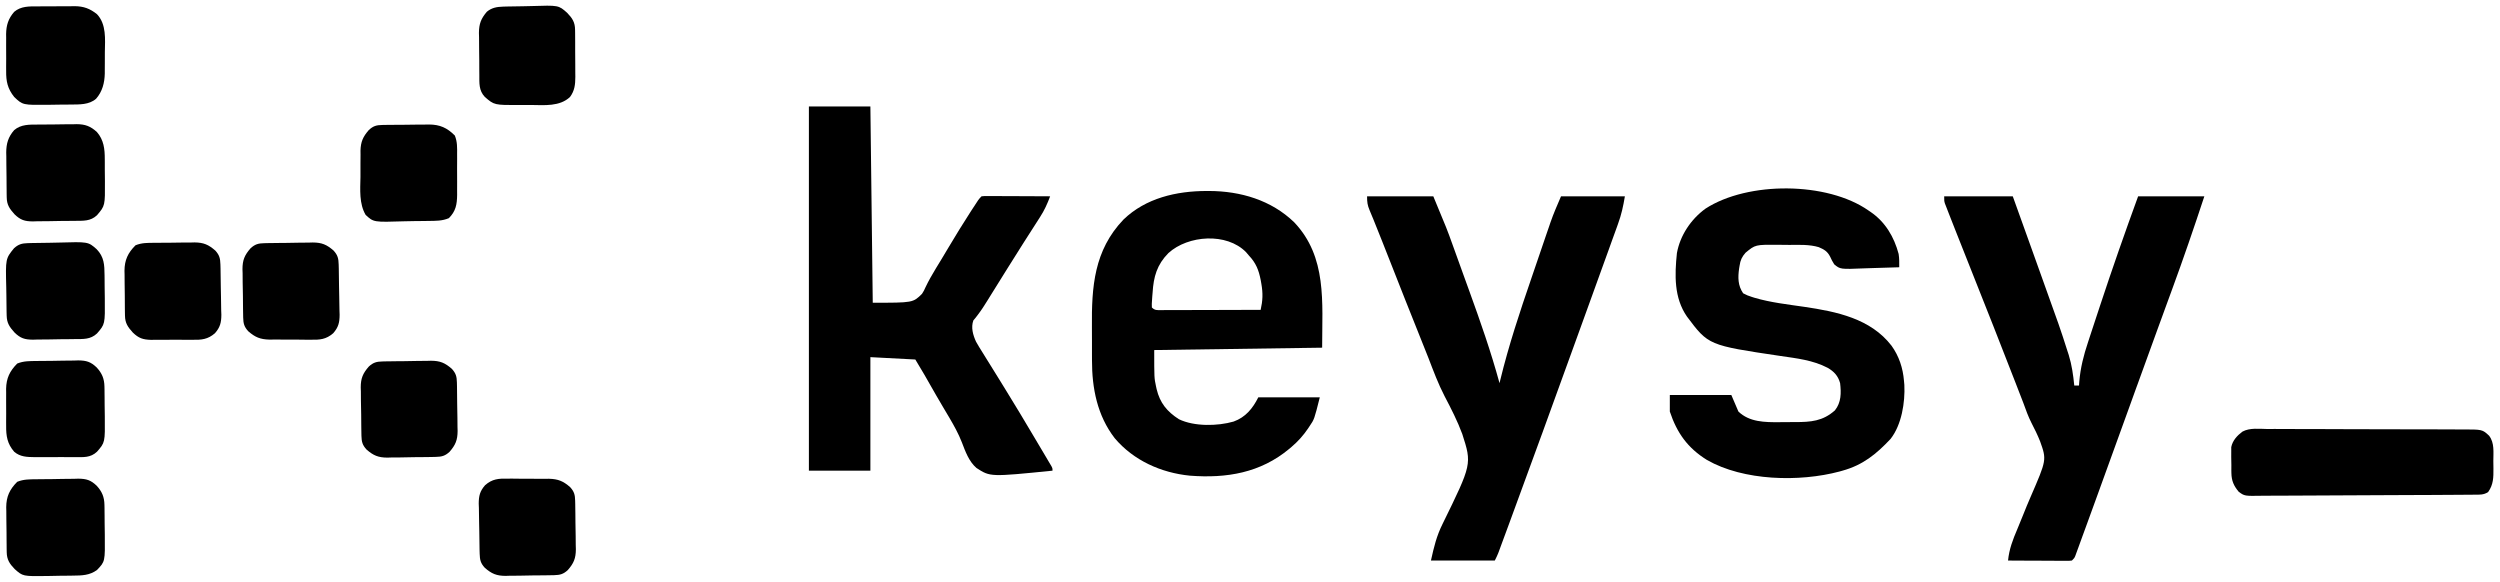
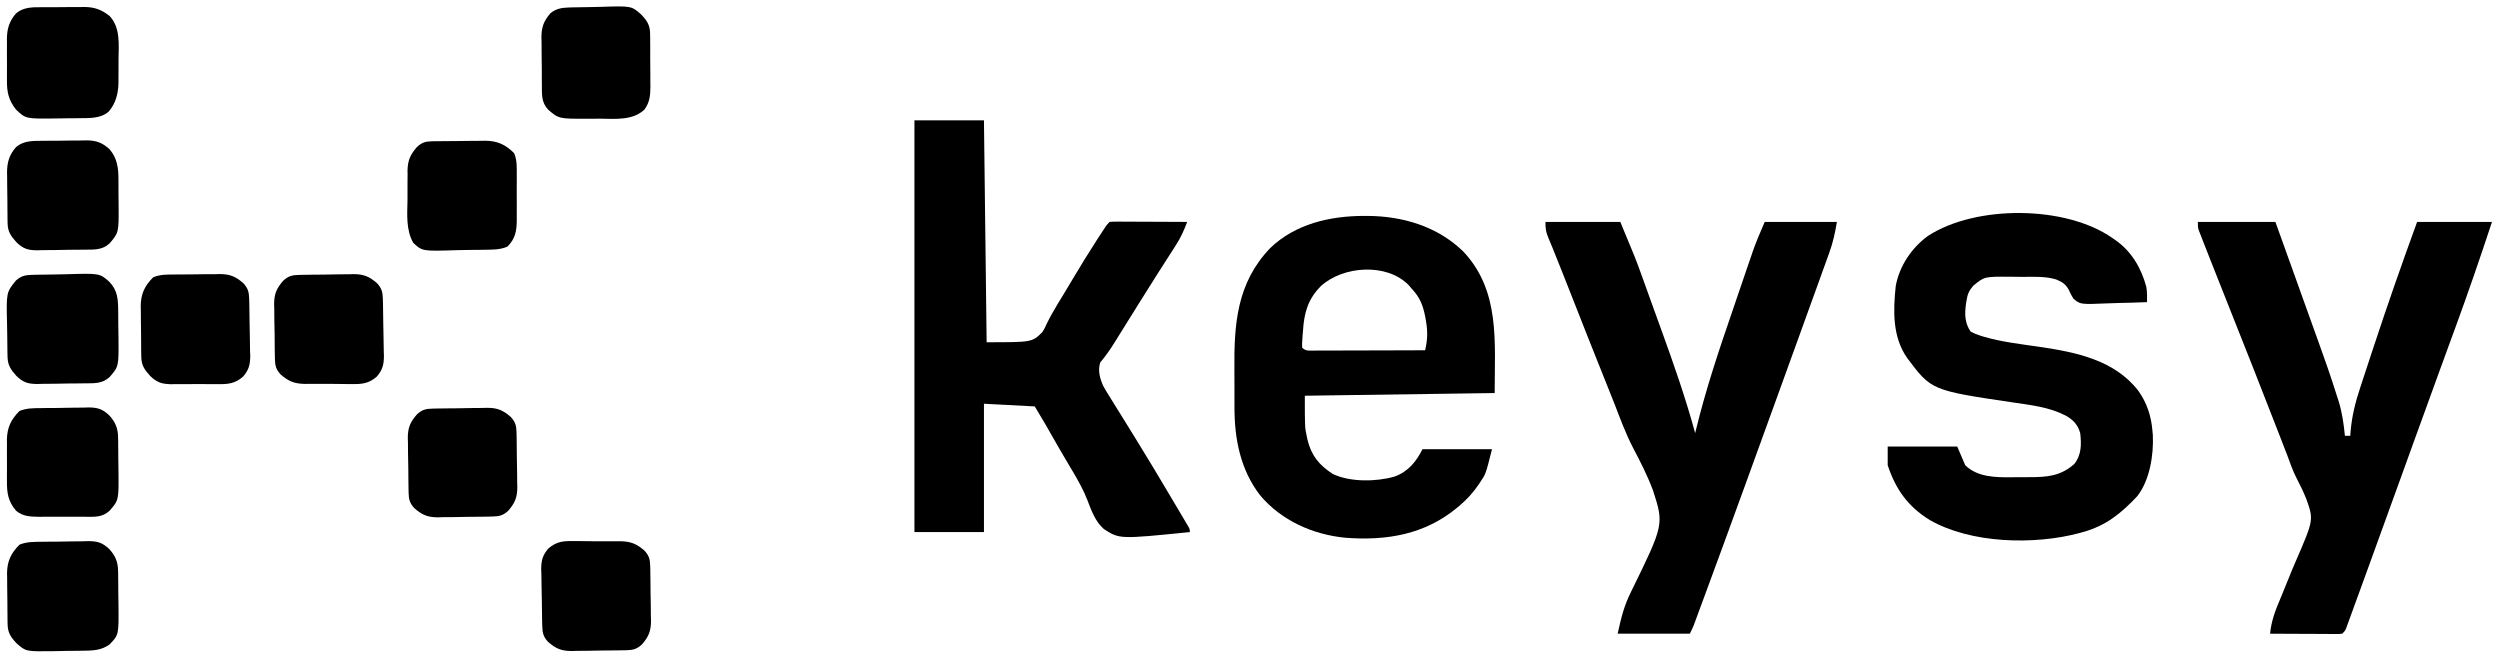
- <svg xmlns="http://www.w3.org/2000/svg" version="1.1" viewBox="0 0 1057 246">
+ <svg xmlns="http://www.w3.org/2000/svg" version="1.1" viewBox="0 0 935 246">
  <path d="M0 0 C0.28 -0 0.28 -0 1.7 -0.01 C2.87 -0.02 4.05 -0.02 5.23 -0.01 C7.03 -0.01 8.82 -0.04 10.61 -0.06 C11.76 -0.06 12.91 -0.06 14.06 -0.06 C14.59 -0.07 15.12 -0.08 15.67 -0.09 C19.5 -0.04 22.09 0.91 25.1 3.3 C29.13 7.56 28.52 13.86 28.43 19.31 C28.41 20.86 28.41 22.42 28.42 23.98 C28.41 24.98 28.41 25.99 28.4 26.99 C28.4 27.22 28.4 27.22 28.4 28.38 C28.32 32.29 27.38 36.06 24.72 39.05 C21.79 41.65 17.59 41.47 13.89 41.5 C13.4 41.51 12.91 41.52 12.4 41.52 C11.37 41.53 10.33 41.54 9.3 41.54 C7.73 41.55 6.17 41.58 4.61 41.61 C-6.28 41.73 -6.28 41.73 -9.9 38.3 C-12.7 34.76 -13.35 31.74 -13.3 27.3 C-13.3 26.74 -13.31 26.18 -13.31 25.61 C-13.31 24.44 -13.31 23.26 -13.29 22.09 C-13.28 20.31 -13.29 18.52 -13.31 16.74 C-13.31 15.59 -13.31 14.45 -13.3 13.3 C-13.31 12.77 -13.31 12.25 -13.32 11.7 C-13.25 7.94 -12.4 5.18 -9.9 2.3 C-7.04 -0.12 -3.58 -0.01 0 0 Z " fill="currentColor" transform="translate(15.90234,2.699219)" />
  <path d="M0 0 C0.5 -0.02 1 -0.03 1.52 -0.05 C3.8 -0.09 6.09 -0.13 8.37 -0.16 C9.57 -0.17 10.77 -0.2 11.97 -0.24 C23.53 -0.61 23.53 -0.61 27.13 2.59 C29.37 4.89 30.49 6.61 30.51 9.83 C30.52 10.36 30.53 10.89 30.53 11.43 C30.53 12 30.53 12.57 30.54 13.15 C30.54 13.45 30.54 13.45 30.55 14.93 C30.55 16.17 30.55 17.42 30.55 18.66 C30.56 20.55 30.57 22.45 30.59 24.34 C30.6 25.55 30.6 26.76 30.6 27.97 C30.61 28.53 30.61 29.09 30.62 29.67 C30.6 32.93 30.35 35.52 28.37 38.19 C24.06 42.29 17.49 41.65 11.99 41.58 C10.37 41.57 8.75 41.58 7.13 41.6 C-3.65 41.63 -3.65 41.63 -7.63 38.19 C-10.24 35.42 -9.95 32.39 -9.97 28.73 C-9.97 28.1 -9.98 27.48 -9.99 26.83 C-10 25.5 -10 24.18 -10 22.85 C-10 21.16 -10.03 19.48 -10.06 17.79 C-10.09 16.17 -10.09 14.54 -10.09 12.92 C-10.11 12.32 -10.12 11.72 -10.14 11.1 C-10.1 7.25 -9.28 5.09 -6.78 2.15 C-4.74 0.46 -2.59 0.08 0 0 Z " fill="currentColor" transform="translate(212.6321,2.807129)" />
  <path d="M0 0 C8.58 0 17.16 0 26 0 C26.33 27.39 26.66 54.78 27 83 C44 83 44 83 47.81 79.25 C48.68 77.86 48.68 77.86 49.28 76.5 C50.62 73.69 52.13 71.04 53.75 68.38 C54.01 67.96 54.26 67.55 54.52 67.12 C55.04 66.27 55.56 65.41 56.08 64.56 C57.14 62.82 58.17 61.07 59.21 59.33 C62.12 54.43 65.1 49.6 68.19 44.81 C68.38 44.52 68.57 44.22 68.76 43.92 C71.8 39.2 71.8 39.2 73 38 C74.22 37.88 74.22 37.88 75.78 37.89 C76.07 37.89 76.07 37.89 77.53 37.89 C78.16 37.89 78.79 37.9 79.44 37.9 C80.08 37.9 80.73 37.91 81.39 37.91 C83.1 37.91 84.8 37.92 86.51 37.93 C88.25 37.94 90 37.95 91.74 37.95 C95.16 37.96 98.58 37.98 102 38 C100.83 41.14 99.54 43.99 97.71 46.8 C97.48 47.15 97.26 47.5 97.03 47.86 C96.55 48.62 96.06 49.37 95.58 50.13 C94.52 51.77 93.47 53.41 92.42 55.06 C91.86 55.95 91.29 56.83 90.72 57.72 C88.46 61.26 86.23 64.81 84.01 68.38 C83.68 68.91 83.34 69.45 83 70 C81.68 72.12 80.35 74.25 79.03 76.37 C78.4 77.38 77.78 78.38 77.15 79.39 C76.56 80.34 75.97 81.29 75.38 82.24 C74.19 84.15 73.01 86.03 71.64 87.82 C71.26 88.31 70.89 88.81 70.5 89.32 C70.18 89.71 69.86 90.1 69.53 90.49 C68.47 93.49 69.37 96.6 70.65 99.43 C71.47 100.91 72.34 102.33 73.25 103.76 C73.76 104.59 74.28 105.42 74.79 106.25 C75.33 107.13 75.88 108.01 76.43 108.88 C77.58 110.71 78.71 112.54 79.84 114.38 C80.23 115.01 80.62 115.64 81.01 116.27 C81.2 116.59 81.4 116.9 81.6 117.23 C82.19 118.19 82.79 119.16 83.38 120.12 C87.33 126.5 91.18 132.94 95 139.39 C95.88 140.88 96.77 142.37 97.66 143.87 C98.47 145.24 99.28 146.61 100.1 147.98 C100.39 148.48 100.69 148.97 100.99 149.49 C101.26 149.94 101.53 150.39 101.8 150.85 C102.03 151.25 102.27 151.64 102.51 152.04 C103 153 103 153 103 154 C76.67 156.65 76.67 156.65 70.84 152.85 C67.65 150.09 66.16 145.9 64.69 142.06 C63.22 138.27 61.28 134.82 59.22 131.32 C59.05 131.04 58.88 130.75 58.7 130.45 C58.01 129.28 57.32 128.11 56.62 126.94 C54.78 123.85 53 120.73 51.22 117.61 C50.67 116.64 50.11 115.67 49.56 114.7 C49.33 114.3 49.1 113.9 48.86 113.48 C47.6 111.31 46.29 109.16 45 107 C38.73 106.67 32.46 106.34 26 106 C26 121.84 26 137.68 26 154 C17.42 154 8.84 154 0 154 C0 103.18 0 52.36 0 0 Z " fill="currentColor" transform="translate(342,45)" />
  <path d="M0 0 C0.58 -0.01 1.16 -0.01 1.76 -0.02 C2.99 -0.03 4.22 -0.03 5.44 -0.03 C7.31 -0.04 9.17 -0.08 11.04 -0.11 C12.23 -0.12 13.43 -0.12 14.62 -0.12 C15.18 -0.14 15.73 -0.15 16.3 -0.17 C19.94 -0.13 22.14 0.69 24.85 3.15 C27.78 6.53 28.19 10.32 28.18 14.64 C28.18 15.13 28.19 15.62 28.19 16.13 C28.2 17.15 28.2 18.18 28.19 19.21 C28.19 20.77 28.21 22.32 28.24 23.88 C28.31 34.31 28.31 34.31 24.88 38.34 C22.11 40.94 19.07 40.67 15.42 40.71 C14.79 40.72 14.16 40.73 13.52 40.73 C12.19 40.75 10.86 40.76 9.54 40.76 C7.85 40.77 6.16 40.8 4.48 40.85 C2.85 40.89 1.23 40.89 -0.39 40.89 C-0.99 40.91 -1.59 40.93 -2.21 40.95 C-5.68 40.92 -7.46 40.38 -9.98 37.93 C-12.08 35.59 -13.23 33.96 -13.28 30.8 C-13.29 30.3 -13.3 29.79 -13.31 29.27 C-13.31 29 -13.31 29 -13.32 27.63 C-13.33 27.07 -13.34 26.5 -13.34 25.92 C-13.35 24.73 -13.36 23.54 -13.36 22.35 C-13.37 20.54 -13.4 18.73 -13.43 16.92 C-13.44 15.76 -13.45 14.6 -13.45 13.44 C-13.46 12.9 -13.47 12.37 -13.49 11.82 C-13.46 8 -12.66 5.25 -10.12 2.34 C-7.22 -0.13 -3.63 0.01 0 0 Z " fill="currentColor" transform="translate(16.12109,52.66406)" />
  <path d="M0 0 C0.52 -0.01 1.05 -0.02 1.59 -0.03 C1.87 -0.03 1.87 -0.03 3.3 -0.04 C3.88 -0.05 4.47 -0.05 5.07 -0.06 C6.31 -0.07 7.55 -0.08 8.79 -0.08 C10.67 -0.09 12.55 -0.12 14.43 -0.15 C15.64 -0.16 16.84 -0.16 18.05 -0.17 C18.61 -0.18 19.17 -0.19 19.74 -0.2 C24.37 -0.18 27.4 1.19 30.67 4.46 C31.76 7.09 31.66 9.62 31.64 12.44 C31.64 12.74 31.64 12.74 31.65 14.28 C31.65 15.56 31.64 16.85 31.63 18.13 C31.62 20.09 31.63 22.05 31.65 24 C31.65 25.25 31.64 26.5 31.64 27.75 C31.64 28.33 31.65 28.92 31.65 29.52 C31.6 33.62 31.1 36.41 28.17 39.39 C25.39 40.59 22.69 40.53 19.69 40.57 C19.04 40.58 18.39 40.59 17.73 40.6 C16.35 40.62 14.98 40.63 13.6 40.64 C12.2 40.65 10.8 40.68 9.4 40.72 C-3.67 41.14 -3.67 41.14 -7.04 38.01 C-9.81 33.29 -9.33 27.32 -9.22 22.02 C-9.19 20.1 -9.2 18.18 -9.22 16.26 C-9.22 15.03 -9.21 13.8 -9.19 12.56 C-9.2 12 -9.2 11.43 -9.21 10.84 C-9.1 7.06 -8.16 4.98 -5.68 2.13 C-3.83 0.43 -2.49 0.04 0 0 Z " fill="currentColor" transform="translate(161.6262,52.83887)" />
  <path d="M0 0 C0.37 -0 0.74 -0 1.13 -0 C14.35 0.04 27.36 3.85 37.06 13.23 C50.99 27.91 48.88 46.97 48.88 66.25 C37.16 66.41 37.16 66.41 -22.12 67.25 C-22.12 79.05 -22.12 79.05 -21.38 82.5 C-21.29 82.91 -21.2 83.32 -21.11 83.75 C-19.71 89.61 -16.72 93.25 -11.69 96.49 C-5.24 99.63 4.67 99.45 11.46 97.48 C16.51 95.65 19.52 91.96 21.88 87.25 C30.46 87.25 39.03 87.25 47.88 87.25 C45.55 96.54 45.55 96.54 43.56 99.44 C43.45 99.6 43.45 99.6 42.9 100.44 C40.88 103.41 38.62 105.93 35.88 108.25 C35.73 108.37 35.73 108.37 35.02 108.98 C22.8 119.18 8.5 121.56 -7.05 120.36 C-19.19 119.16 -30.89 113.93 -38.83 104.51 C-46.21 94.94 -48.45 83.39 -48.43 71.61 C-48.43 70.71 -48.43 69.81 -48.44 68.91 C-48.45 67.03 -48.45 65.16 -48.44 63.29 C-48.44 61.39 -48.44 59.5 -48.46 57.61 C-48.62 40.5 -47.57 25.14 -35.14 12.1 C-25.7 2.97 -12.71 0.02 0 0 Z M-16.12 26.25 C-20.98 31.17 -22.39 36.23 -22.81 43 C-22.86 43.59 -22.91 44.18 -22.96 44.79 C-23.18 47.99 -23.18 47.99 -23.12 49.25 C-21.82 50.55 -20.92 50.37 -19.14 50.37 C-18.73 50.37 -18.31 50.37 -17.88 50.36 C-17.44 50.36 -17 50.36 -16.55 50.36 C-15.09 50.36 -13.64 50.36 -12.18 50.35 C-11.18 50.35 -10.17 50.34 -9.16 50.34 C-6.51 50.34 -3.85 50.33 -1.2 50.32 C1.51 50.31 4.22 50.3 6.93 50.3 C12.24 50.29 17.56 50.27 22.88 50.25 C23.77 46.34 23.88 43.27 23.19 39.31 C23.1 38.78 23 38.25 22.91 37.71 C22.07 33.42 20.92 30.47 17.88 27.25 C17.49 26.79 17.1 26.33 16.7 25.86 C8.52 17.51 -7.81 18.67 -16.12 26.25 Z " fill="currentColor" transform="translate(510.125,80.75)" />
  <path d="M0 0 C0.29 0.19 0.58 0.39 0.87 0.59 C7.09 4.83 10.84 11.19 12.74 18.36 C13.04 20.28 13.02 22.06 13 24 C9.37 24.15 5.74 24.26 2.11 24.33 C0.88 24.36 -0.36 24.4 -1.59 24.45 C-11.94 24.88 -11.94 24.88 -14.51 22.74 C-15.45 21.16 -15.45 21.16 -16.22 19.52 C-17.38 17.25 -18.75 16.47 -21.05 15.49 C-25 14.32 -29.3 14.52 -33.38 14.55 C-35 14.56 -36.61 14.53 -38.23 14.5 C-47.84 14.43 -47.84 14.43 -51.99 17.86 C-53.52 19.59 -54.18 21.04 -54.5 23.31 C-54.57 23.7 -54.63 24.09 -54.7 24.49 C-55.23 28.32 -55.26 31.69 -53 35 C-51.71 35.7 -50.7 36.13 -49.32 36.54 C-48.94 36.67 -48.55 36.79 -48.15 36.91 C-41.33 38.92 -34.17 39.7 -27.15 40.73 C-13.51 42.75 0.87 45.65 9.75 57.18 C12.91 61.59 14.56 66.61 15 72 C15.05 72.57 15.11 73.14 15.16 73.73 C15.51 81.17 14.01 90.6 9.34 96.57 C3.29 103.01 -2.38 107.62 -11 110 C-11.4 110.12 -11.81 110.23 -12.23 110.35 C-29.2 114.89 -52.89 114.32 -68.3 105.47 C-76.47 100.4 -80.98 94.06 -84 85 C-84 82.69 -84 80.38 -84 78 C-75.42 78 -66.84 78 -58 78 C-57.01 80.31 -56.02 82.62 -55 85 C-50.35 89.49 -43.81 89.54 -37.7 89.5 C-37.16 89.49 -36.61 89.48 -36.04 89.47 C-34.37 89.44 -32.7 89.45 -31.02 89.46 C-24.39 89.45 -19.33 89.09 -14.19 84.5 C-11.51 81.12 -11.52 77.15 -12 73 C-12.84 69.95 -14.55 68.07 -17.29 66.5 C-23.56 63.24 -30.34 62.52 -37.25 61.5 C-67.66 56.98 -67.66 56.98 -76.75 44.85 C-82.25 36.94 -81.97 27.28 -81 18 C-79.65 10.52 -75.06 3.68 -68.93 -0.78 C-51 -12.41 -17.46 -12.22 0 0 Z " fill="currentColor" transform="translate(790,89)" />
  <path d="M0 0 C9.24 0 18.48 0 28 0 C33.8 13.92 33.8 13.92 36.18 20.55 C36.27 20.79 36.27 20.79 36.71 22.01 C36.8 22.26 36.8 22.26 37.25 23.51 C37.63 24.57 38.02 25.64 38.4 26.7 C39.2 28.91 40 31.12 40.79 33.33 C41.59 35.56 42.4 37.79 43.21 40.01 C47.89 52.9 52.39 65.77 56 79 C56.1 78.57 56.21 78.13 56.31 77.69 C59.88 63.02 64.6 48.8 69.51 34.53 C70.34 32.13 71.15 29.73 71.97 27.32 C72.77 24.98 73.57 22.63 74.37 20.29 C74.75 19.19 75.13 18.08 75.5 16.97 C76.03 15.43 76.56 13.9 77.09 12.36 C77.24 11.92 77.39 11.48 77.54 11.02 C78.85 7.24 80.41 3.71 82 0 C90.91 0 99.82 0 109 0 C108.3 4.21 107.53 7.76 106.09 11.68 C106 11.95 106 11.95 105.51 13.31 C104.87 15.09 104.22 16.87 103.57 18.65 C103.11 19.93 102.65 21.2 102.2 22.48 C101.09 25.56 99.97 28.65 98.85 31.73 C97.55 35.32 96.25 38.91 94.96 42.5 C92.03 50.61 89.1 58.71 86.16 66.81 C84.93 70.2 83.69 73.6 82.46 77 C79.71 84.61 76.95 92.21 74.19 99.81 C73.99 100.36 73.79 100.91 73.58 101.47 C69.14 113.7 64.67 125.92 60.16 138.12 C59.72 139.33 59.27 140.54 58.82 141.75 C58.2 143.43 57.58 145.11 56.96 146.78 C56.87 147.03 56.87 147.03 56.4 148.3 C56.23 148.76 56.06 149.22 55.89 149.69 C55.74 150.09 55.59 150.49 55.44 150.9 C55.02 151.96 54.51 152.98 54 154 C45.09 154 36.18 154 27 154 C28.33 148.02 29.35 143.7 31.95 138.45 C44.33 113.19 44.33 113.19 40.25 100.5 C38.21 94.98 35.52 89.74 32.79 84.54 C30.09 79.33 28.06 73.87 25.96 68.4 C24.89 65.62 23.77 62.86 22.65 60.1 C18.21 49.11 13.89 38.08 9.55 27.06 C9.23 26.27 8.92 25.48 8.61 24.68 C7.86 22.79 7.12 20.91 6.38 19.02 C5.16 15.93 3.94 12.85 2.68 9.78 C2.48 9.31 2.29 8.85 2.09 8.37 C1.76 7.55 1.41 6.73 1.07 5.91 C0.15 3.7 0 2.51 0 0 Z " fill="currentColor" transform="translate(578,83)" />
  <path d="M0 0 C9.57 0 19.14 0 29 0 C31.4 6.69 33.81 13.38 36.21 20.07 C37.49 23.67 38.78 27.27 40.08 30.87 C49.06 55.84 49.06 55.84 52.08 65.31 C52.27 65.9 52.46 66.48 52.66 67.08 C53.98 71.35 54.56 75.58 55 80 C55.66 80 56.32 80 57 80 C57.04 79.46 57.08 78.92 57.12 78.36 C57.62 72.5 58.95 67.26 60.81 61.7 C61.09 60.82 61.38 59.95 61.67 59.07 C62.42 56.75 63.19 54.43 63.96 52.12 C64.6 50.2 65.23 48.28 65.86 46.36 C70.98 30.81 76.39 15.38 82 0 C91.24 0 100.48 0 110 0 C105.65 13.2 101.15 26.32 96.36 39.37 C95.51 41.67 94.67 43.97 93.83 46.28 C93.75 46.52 93.75 46.52 93.3 47.73 C92.94 48.72 92.58 49.71 92.22 50.7 C91.66 52.22 91.11 53.74 90.55 55.26 C87.58 63.4 84.62 71.55 81.68 79.7 C81.56 80.01 81.45 80.32 81.33 80.64 C80.3 83.49 79.27 86.34 78.25 89.18 C74.17 100.46 70.09 111.73 66 123 C65.83 123.48 65.65 123.96 65.48 124.45 C63.64 129.52 61.8 134.59 59.95 139.66 C59.49 140.91 59.03 142.17 58.57 143.42 C57.97 145.08 57.37 146.73 56.77 148.38 C56.6 148.85 56.43 149.31 56.25 149.79 C56.1 150.21 55.95 150.62 55.79 151.05 C55.66 151.41 55.53 151.76 55.4 152.13 C55 153 55 153 54 154 C52.85 154.12 52.85 154.12 51.41 154.11 C50.87 154.11 50.33 154.11 49.77 154.11 C49.18 154.11 48.6 154.1 48 154.1 C47.7 154.1 47.7 154.1 46.18 154.09 C44.27 154.09 42.35 154.08 40.44 154.06 C39.14 154.06 37.85 154.05 36.55 154.05 C33.37 154.04 30.18 154.02 27 154 C27.47 149.21 29.01 145.19 30.88 140.82 C31.74 138.81 32.54 136.77 33.36 134.75 C34.38 132.19 35.42 129.64 36.53 127.11 C43.34 111.41 43.34 111.41 40.56 103.62 C39.5 100.95 38.24 98.37 36.91 95.82 C35.51 93.09 34.51 90.22 33.46 87.34 C33.03 86.23 32.6 85.12 32.17 84.01 C32.06 83.72 32.06 83.72 31.5 82.29 C31.28 81.7 31.05 81.11 30.81 80.5 C30.57 79.87 30.33 79.25 30.08 78.62 C24.01 62.92 17.8 47.28 11.59 31.64 C9.54 26.49 7.51 21.35 5.47 16.2 C5.17 15.42 4.86 14.64 4.55 13.87 C3.67 11.64 2.8 9.42 1.93 7.2 C1.73 6.68 1.53 6.16 1.32 5.63 C1.14 5.17 0.96 4.71 0.78 4.23 C0.62 3.85 0.47 3.46 0.32 3.06 C0 2 0 2 0 0 Z " fill="currentColor" transform="translate(822,83)" />
  <path d="M0 0 C0.54 -0.02 1.08 -0.03 1.64 -0.05 C4.12 -0.09 6.6 -0.13 9.08 -0.16 C10.39 -0.17 11.69 -0.2 12.99 -0.24 C25.56 -0.61 25.56 -0.61 29.13 2.53 C32.34 5.82 32.46 9.15 32.5 13.52 C32.51 14.04 32.51 14.55 32.52 15.08 C32.53 16.17 32.53 17.26 32.54 18.34 C32.55 19.99 32.58 21.63 32.61 23.28 C32.72 34.26 32.72 34.26 29.3 38.19 C26.52 40.79 23.49 40.53 19.84 40.56 C19.21 40.57 18.58 40.58 17.94 40.59 C16.61 40.61 15.28 40.62 13.96 40.62 C12.27 40.62 10.58 40.66 8.9 40.71 C7.27 40.74 5.65 40.75 4.02 40.75 C3.43 40.77 2.83 40.79 2.21 40.81 C-1.26 40.77 -3.04 40.24 -5.56 37.78 C-7.65 35.46 -8.81 33.82 -8.88 30.67 C-8.89 30.17 -8.9 29.67 -8.92 29.16 C-8.93 28.62 -8.93 28.08 -8.94 27.52 C-8.95 26.96 -8.96 26.4 -8.96 25.82 C-8.98 24.64 -8.99 23.45 -9 22.26 C-9.01 21.06 -9.03 19.85 -9.06 18.64 C-9.36 6.57 -9.36 6.57 -5.76 2.14 C-3.91 0.48 -2.47 0.07 0 0 Z " fill="currentColor" transform="translate(11.70215,102.8071)" />
  <path d="M0 0 C0.61 -0.01 1.21 -0.01 1.83 -0.02 C3.11 -0.03 4.39 -0.03 5.67 -0.03 C7.62 -0.04 9.56 -0.08 11.51 -0.11 C12.76 -0.12 14 -0.12 15.25 -0.12 C15.83 -0.14 16.4 -0.15 17 -0.17 C20.83 -0.13 22.91 0.76 25.8 3.28 C27.53 5.19 27.88 6.59 27.95 9.15 C27.97 9.71 27.98 10.27 28 10.86 C28.04 13.44 28.09 16.02 28.11 18.6 C28.12 19.96 28.15 21.32 28.19 22.68 C28.25 24.64 28.27 26.61 28.28 28.57 C28.3 29.18 28.33 29.78 28.35 30.4 C28.33 33.7 27.85 35.7 25.64 38.22 C22.63 40.84 19.98 41.07 16.1 41 C15.48 41 14.85 41.01 14.21 41.01 C12.56 41.02 10.91 41 9.26 40.97 C8.26 40.96 7.26 40.97 6.25 40.99 C4.3 41.02 2.36 41.01 0.41 41 C-0.18 41.01 -0.77 41.02 -1.38 41.03 C-4.82 40.93 -6.6 40.35 -9.1 37.92 C-11.2 35.59 -12.35 33.97 -12.4 30.8 C-12.41 30.3 -12.42 29.79 -12.43 29.27 C-12.43 29 -12.43 29 -12.45 27.63 C-12.45 27.07 -12.46 26.5 -12.46 25.92 C-12.47 24.73 -12.48 23.54 -12.48 22.35 C-12.49 20.54 -12.52 18.73 -12.55 16.92 C-12.56 15.76 -12.57 14.6 -12.57 13.44 C-12.58 12.9 -12.6 12.37 -12.61 11.82 C-12.58 7.27 -11.16 4.25 -7.94 1.04 C-5.33 -0.04 -2.81 0.01 0 0 Z " fill="currentColor" transform="translate(65.24219,102.6641)" />
  <path d="M0 0 C0.27 -0.01 0.27 -0.01 1.65 -0.04 C2.24 -0.05 2.82 -0.05 3.43 -0.06 C4.03 -0.07 4.64 -0.08 5.27 -0.09 C6.55 -0.1 7.84 -0.11 9.12 -0.12 C11.08 -0.14 13.03 -0.18 14.99 -0.22 C16.24 -0.23 17.49 -0.24 18.74 -0.25 C19.32 -0.27 19.9 -0.28 20.5 -0.3 C24.35 -0.28 26.42 0.59 29.32 3.12 C31.06 5.03 31.41 6.43 31.47 8.99 C31.49 9.55 31.51 10.12 31.52 10.7 C31.57 13.28 31.61 15.86 31.63 18.44 C31.65 19.8 31.67 21.16 31.71 22.52 C31.77 24.48 31.79 26.45 31.81 28.42 C31.83 29.02 31.85 29.62 31.87 30.24 C31.86 33.55 31.37 35.54 29.17 38.06 C26.15 40.69 23.51 40.89 19.63 40.81 C19 40.81 18.38 40.81 17.73 40.81 C16.08 40.81 14.44 40.79 12.79 40.75 C11.78 40.74 10.78 40.74 9.77 40.75 C7.83 40.77 5.88 40.76 3.94 40.74 C3.64 40.75 3.64 40.75 2.14 40.76 C-1.71 40.65 -3.85 39.77 -6.76 37.23 C-8.47 35.35 -8.84 33.98 -8.9 31.46 C-8.91 30.91 -8.92 30.37 -8.93 29.81 C-8.94 29.22 -8.95 28.64 -8.96 28.03 C-8.96 27.43 -8.97 26.82 -8.98 26.19 C-8.99 24.91 -9.01 23.62 -9.01 22.34 C-9.03 20.38 -9.07 18.43 -9.12 16.47 C-9.13 15.22 -9.14 13.97 -9.14 12.72 C-9.16 12.14 -9.18 11.56 -9.2 10.96 C-9.18 7.11 -8.31 5.04 -5.77 2.14 C-3.89 0.43 -2.52 0.05 0 0 Z " fill="currentColor" transform="translate(111.718,102.823)" />
  <path d="M0 0 C0.63 -0.01 1.26 -0.02 1.9 -0.03 C3.23 -0.04 4.55 -0.05 5.88 -0.05 C7.57 -0.06 9.25 -0.1 10.94 -0.14 C12.56 -0.18 14.19 -0.18 15.81 -0.19 C16.41 -0.21 17.01 -0.23 17.63 -0.25 C21.06 -0.21 22.88 0.32 25.4 2.72 C27.66 5.17 28.64 7.49 28.7 10.82 C28.71 11.28 28.72 11.74 28.73 12.22 C28.73 12.71 28.74 13.2 28.74 13.7 C28.75 14.22 28.75 14.73 28.76 15.26 C28.77 16.35 28.78 17.43 28.78 18.52 C28.79 20.17 28.82 21.81 28.85 23.46 C28.96 34.44 28.96 34.44 25.54 38.37 C22.77 40.95 19.84 40.66 16.26 40.64 C15.65 40.64 15.05 40.64 14.42 40.64 C13.14 40.64 11.85 40.64 10.57 40.63 C8.61 40.62 6.65 40.63 4.7 40.64 C3.45 40.64 2.2 40.64 0.95 40.64 C0.66 40.64 0.66 40.64 -0.82 40.65 C-4.04 40.61 -6.93 40.55 -9.46 38.37 C-12.39 34.98 -12.91 31.73 -12.86 27.37 C-12.86 26.81 -12.87 26.25 -12.87 25.68 C-12.87 24.51 -12.86 23.33 -12.85 22.16 C-12.84 20.38 -12.85 18.59 -12.87 16.81 C-12.87 15.66 -12.87 14.52 -12.86 13.37 C-12.87 12.84 -12.87 12.32 -12.88 11.77 C-12.79 7.28 -11.34 4.26 -8.18 1.08 C-5.49 -0.03 -2.88 0.03 0 0 Z " fill="currentColor" transform="translate(15.46094,152.6289)" />
  <path d="M0 0 C0.27 -0.01 0.27 -0.01 1.65 -0.04 C2.24 -0.05 2.82 -0.05 3.43 -0.06 C4.03 -0.07 4.64 -0.08 5.27 -0.09 C6.55 -0.1 7.84 -0.11 9.12 -0.12 C11.08 -0.14 13.03 -0.18 14.99 -0.22 C16.24 -0.23 17.49 -0.24 18.74 -0.25 C19.32 -0.27 19.9 -0.28 20.5 -0.3 C24.35 -0.28 26.42 0.59 29.32 3.12 C31.03 5 31.41 6.37 31.46 8.9 C31.47 9.17 31.47 9.17 31.5 10.54 C31.51 11.13 31.51 11.72 31.52 12.32 C31.53 12.93 31.54 13.54 31.54 14.16 C31.56 15.45 31.57 16.73 31.58 18.02 C31.59 19.97 31.64 21.93 31.68 23.88 C31.69 25.13 31.7 26.38 31.71 27.63 C31.73 28.21 31.74 28.79 31.76 29.39 C31.74 33.24 30.87 35.32 28.34 38.22 C26.46 39.93 25.09 40.3 22.56 40.35 C22.02 40.37 21.48 40.38 20.91 40.39 C20.33 40.4 19.74 40.41 19.14 40.42 C18.53 40.42 17.92 40.43 17.3 40.44 C16.01 40.45 14.73 40.46 13.44 40.47 C11.49 40.49 9.53 40.53 7.58 40.58 C6.33 40.59 5.08 40.6 3.82 40.6 C3.24 40.62 2.66 40.64 2.07 40.66 C-1.78 40.64 -3.86 39.77 -6.76 37.23 C-8.47 35.35 -8.84 33.98 -8.9 31.46 C-8.91 30.91 -8.92 30.37 -8.93 29.81 C-8.94 29.22 -8.95 28.64 -8.96 28.03 C-8.96 27.43 -8.97 26.82 -8.98 26.19 C-8.99 24.91 -9.01 23.62 -9.01 22.34 C-9.03 20.38 -9.07 18.43 -9.12 16.47 C-9.13 15.22 -9.14 13.97 -9.14 12.72 C-9.16 12.14 -9.18 11.56 -9.2 10.96 C-9.18 7.11 -8.31 5.04 -5.77 2.14 C-3.89 0.43 -2.52 0.05 0 0 Z " fill="currentColor" transform="translate(161.718,152.823)" />
-   <path d="M0 0 C0.98 -0 1.96 -0.01 2.94 -0.02 C5.59 -0.03 8.24 -0.01 10.88 0.01 C13.66 0.03 16.44 0.02 19.21 0.02 C23.88 0.02 28.54 0.04 33.2 0.07 C38.58 0.11 43.97 0.12 49.35 0.11 C54.54 0.11 59.73 0.12 64.91 0.14 C67.12 0.14 69.32 0.15 71.53 0.15 C74.12 0.14 76.72 0.16 79.32 0.18 C80.27 0.19 81.22 0.19 82.17 0.19 C90.85 0.17 90.85 0.17 93.7 2.83 C96.04 5.83 95.5 9.85 95.5 13.46 C95.5 14.55 95.52 15.63 95.54 16.72 C95.57 20.43 95.55 23.49 93.32 26.62 C91.48 27.94 89.41 27.77 87.23 27.77 C87.02 27.77 87.02 27.77 85.97 27.78 C84.58 27.8 83.18 27.8 81.79 27.81 C80.79 27.82 79.79 27.82 78.79 27.83 C75.51 27.86 72.23 27.87 68.95 27.89 C67.82 27.89 66.69 27.9 65.56 27.9 C60.86 27.93 56.16 27.95 51.46 27.96 C44.73 27.97 37.99 28.01 31.26 28.06 C26.52 28.1 21.79 28.12 17.05 28.13 C14.22 28.13 11.4 28.14 8.57 28.17 C5.91 28.2 3.25 28.21 0.58 28.2 C-0.39 28.2 -1.37 28.21 -2.34 28.22 C-9.68 28.35 -9.68 28.35 -12.16 26.53 C-14.27 23.99 -15.2 21.88 -15.25 18.58 C-15.26 18.23 -15.26 17.87 -15.27 17.5 C-15.28 16.75 -15.27 16 -15.26 15.25 C-15.25 14.11 -15.28 12.99 -15.32 11.85 C-15.32 11.12 -15.32 10.38 -15.31 9.65 C-15.31 8.99 -15.31 8.34 -15.31 7.66 C-14.76 4.87 -12.8 2.76 -10.57 1.1 C-7.49 -0.59 -3.39 -0.05 0 0 Z " fill="currentColor" transform="translate(958.6838,181.3848)" />
  <path d="M0 0 C0.63 -0.01 1.26 -0.02 1.9 -0.03 C3.23 -0.04 4.55 -0.05 5.88 -0.05 C7.57 -0.06 9.25 -0.1 10.94 -0.14 C12.56 -0.18 14.19 -0.18 15.81 -0.19 C16.41 -0.21 17.01 -0.23 17.63 -0.25 C21.06 -0.21 22.88 0.32 25.4 2.72 C27.66 5.17 28.64 7.49 28.7 10.82 C28.71 11.28 28.72 11.74 28.73 12.22 C28.73 12.71 28.74 13.2 28.74 13.7 C28.75 14.22 28.75 14.73 28.76 15.26 C28.77 16.35 28.78 17.43 28.78 18.52 C28.79 20.17 28.82 21.81 28.85 23.46 C28.97 34.8 28.97 34.8 25.54 38.37 C22.43 40.64 19.19 40.71 15.45 40.74 C15.16 40.75 15.16 40.75 13.7 40.77 C12.48 40.78 11.25 40.79 10.03 40.8 C8.18 40.81 6.32 40.86 4.47 40.91 C-5.79 41.05 -5.79 41.05 -9.25 37.97 C-11.42 35.72 -12.57 33.98 -12.62 30.84 C-12.63 30.33 -12.64 29.83 -12.65 29.31 C-12.65 29.04 -12.65 29.04 -12.66 27.66 C-12.67 27.1 -12.68 26.54 -12.68 25.96 C-12.69 24.77 -12.7 23.58 -12.7 22.39 C-12.71 20.58 -12.74 18.77 -12.77 16.96 C-12.78 15.8 -12.79 14.64 -12.79 13.48 C-12.8 12.94 -12.81 12.4 -12.83 11.85 C-12.8 7.3 -11.38 4.3 -8.18 1.08 C-5.49 -0.03 -2.88 0.03 0 0 Z " fill="currentColor" transform="translate(15.46094,202.6289)" />
  <path d="M0 0 C0.62 -0 1.25 -0 1.89 -0.01 C3.54 -0.01 5.19 0.02 6.84 0.05 C7.84 0.07 8.85 0.06 9.85 0.05 C11.8 0.03 13.74 0.04 15.69 0.06 C16.28 0.06 16.87 0.05 17.48 0.05 C21.34 0.16 23.48 1.04 26.39 3.58 C28.1 5.45 28.47 6.83 28.52 9.35 C28.53 9.62 28.53 9.62 28.56 11 C28.57 11.58 28.57 12.17 28.58 12.77 C28.59 13.38 28.6 13.99 28.61 14.61 C28.62 15.9 28.63 17.18 28.64 18.47 C28.66 20.42 28.7 22.38 28.74 24.33 C28.75 25.58 28.76 26.84 28.77 28.09 C28.79 28.67 28.8 29.25 28.82 29.84 C28.8 33.69 27.94 35.77 25.4 38.67 C23.52 40.38 22.15 40.75 19.63 40.81 C19.08 40.82 18.54 40.83 17.98 40.84 C17.39 40.85 16.8 40.86 16.2 40.87 C15.59 40.88 14.99 40.88 14.36 40.89 C13.08 40.91 11.79 40.92 10.5 40.92 C8.55 40.94 6.59 40.99 4.64 41.03 C3.39 41.04 2.14 41.05 0.89 41.05 C0.31 41.07 -0.27 41.09 -0.87 41.11 C-4.72 41.09 -6.8 40.22 -9.69 37.68 C-11.43 35.78 -11.78 34.38 -11.85 31.82 C-11.87 31.25 -11.88 30.69 -11.9 30.11 C-11.94 27.53 -11.98 24.94 -12.01 22.36 C-12.02 21 -12.05 19.65 -12.09 18.29 C-12.15 16.32 -12.17 14.36 -12.18 12.39 C-12.2 11.79 -12.23 11.19 -12.25 10.57 C-12.23 7.26 -11.75 5.27 -9.54 2.75 C-6.52 0.12 -3.89 -0.09 0 0 Z " fill="currentColor" transform="translate(214.6562,202.3711)" />
</svg>
